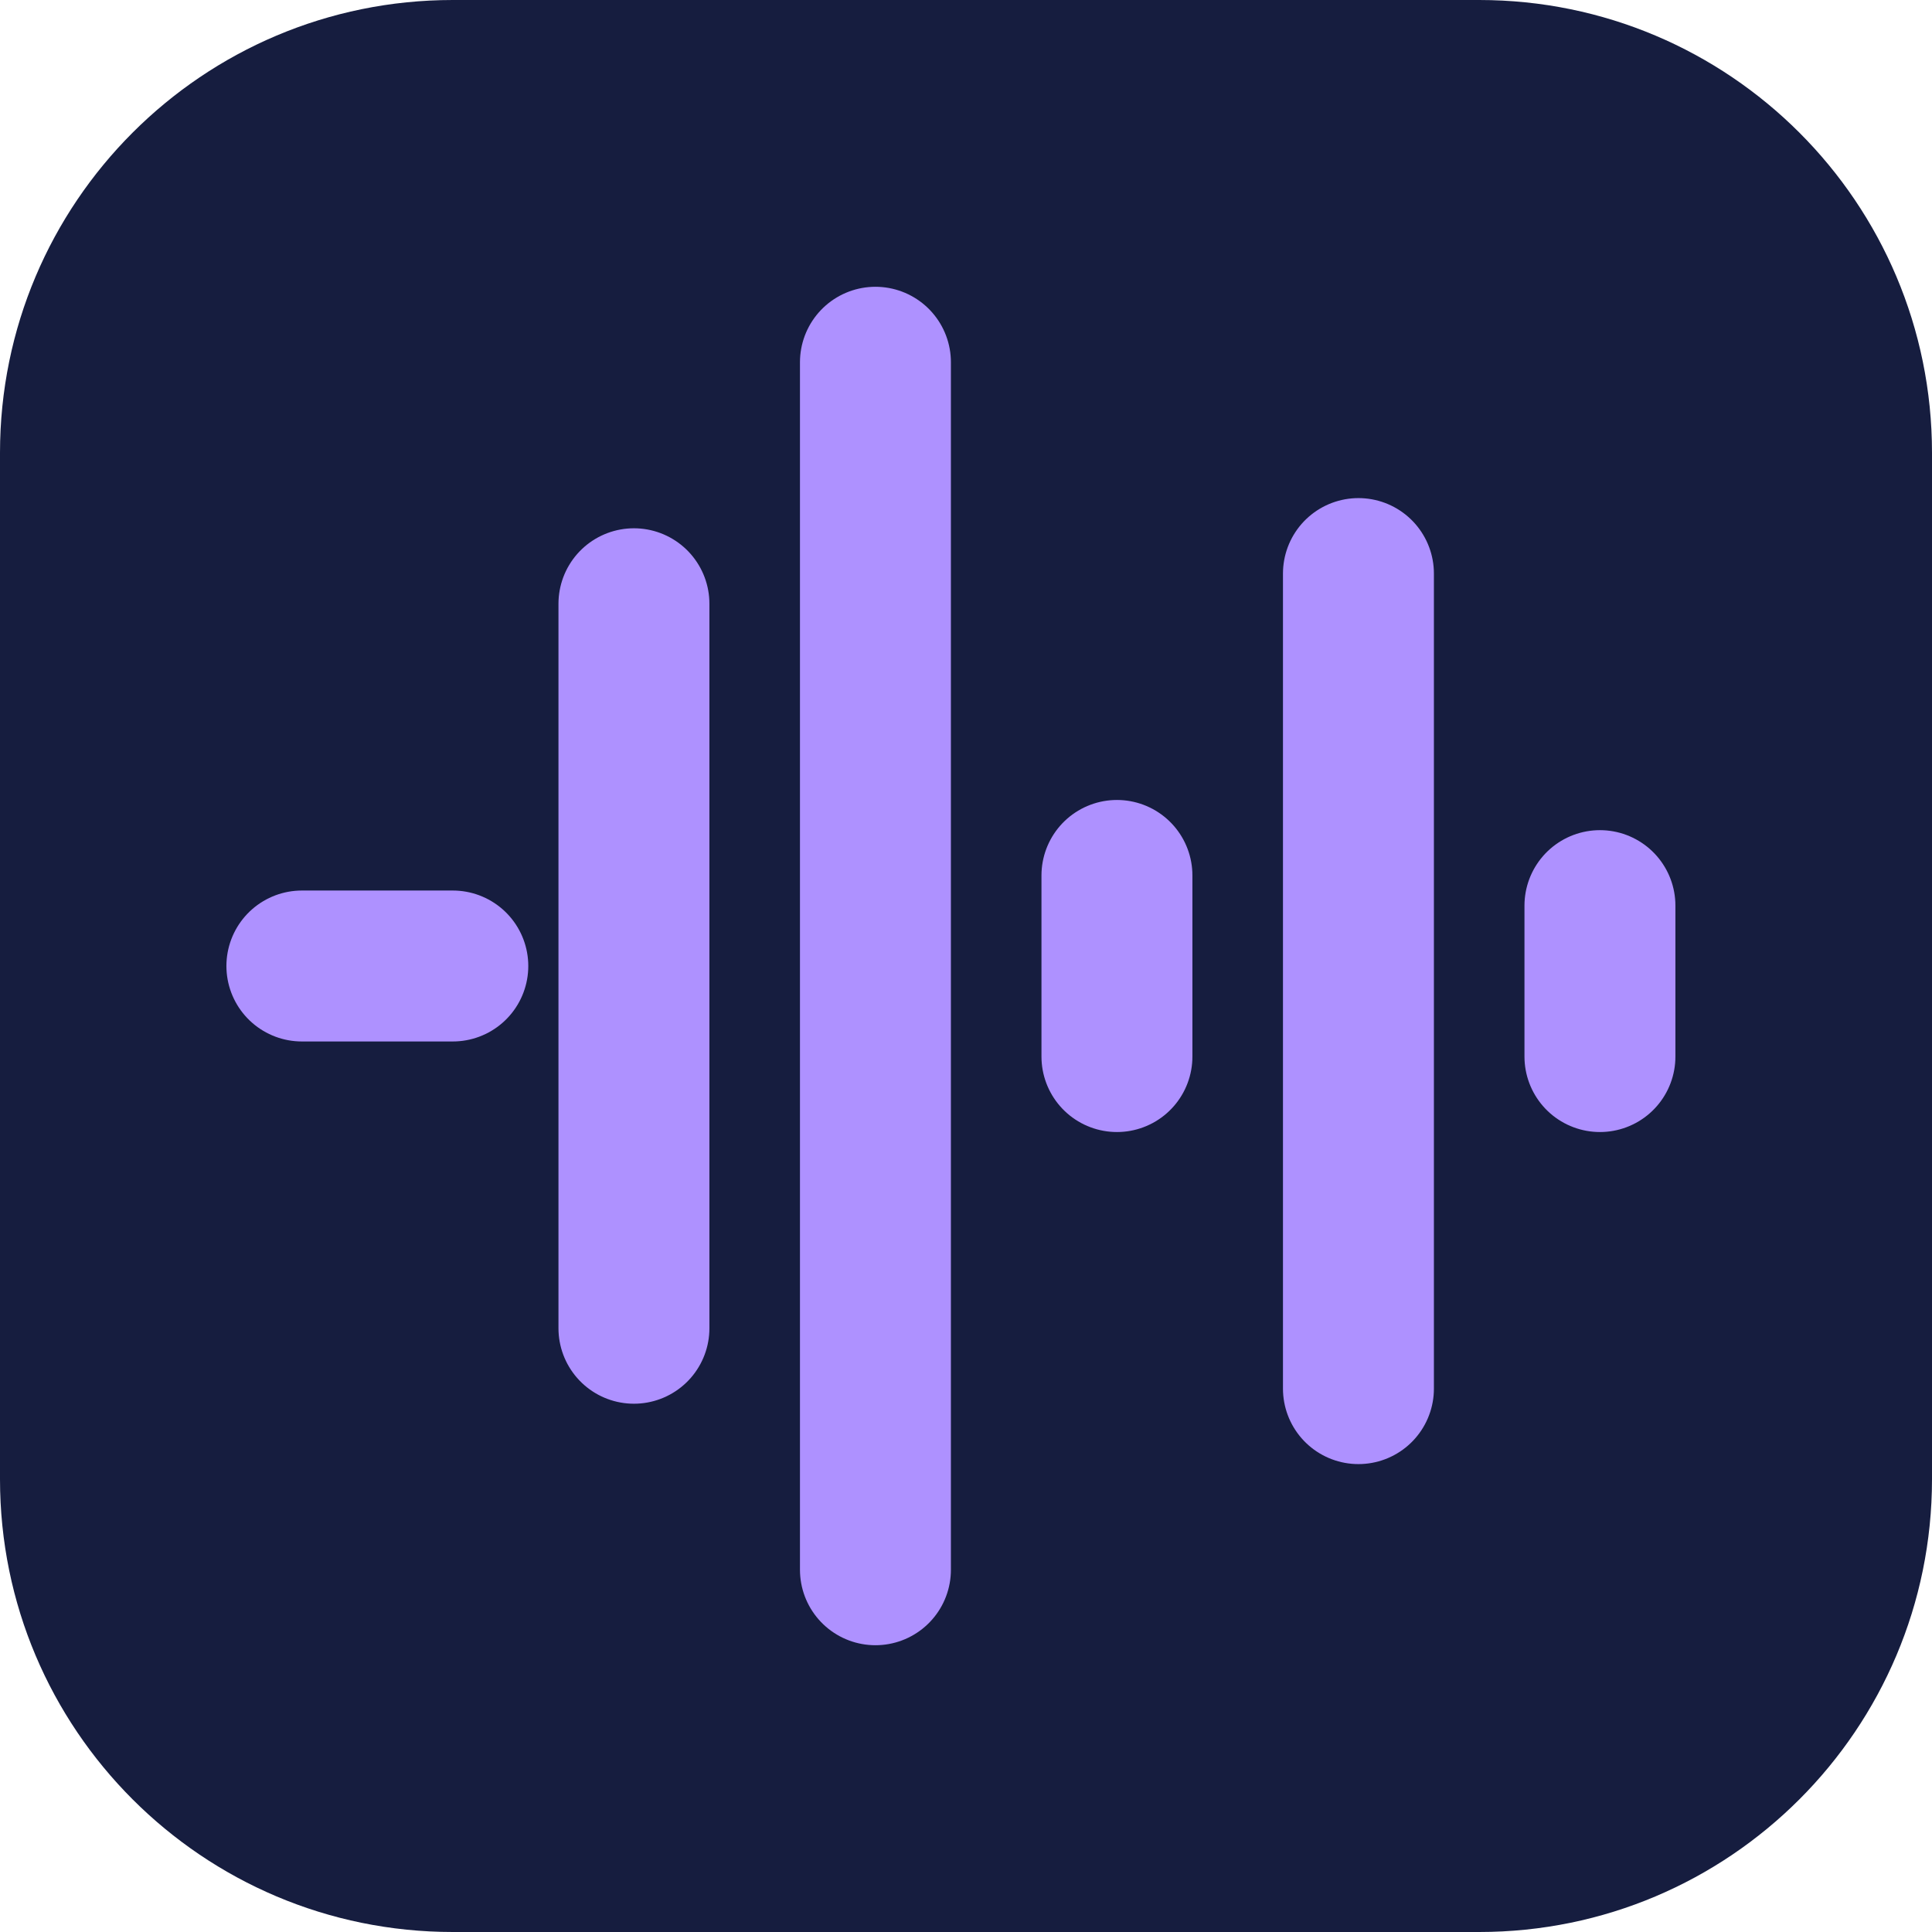
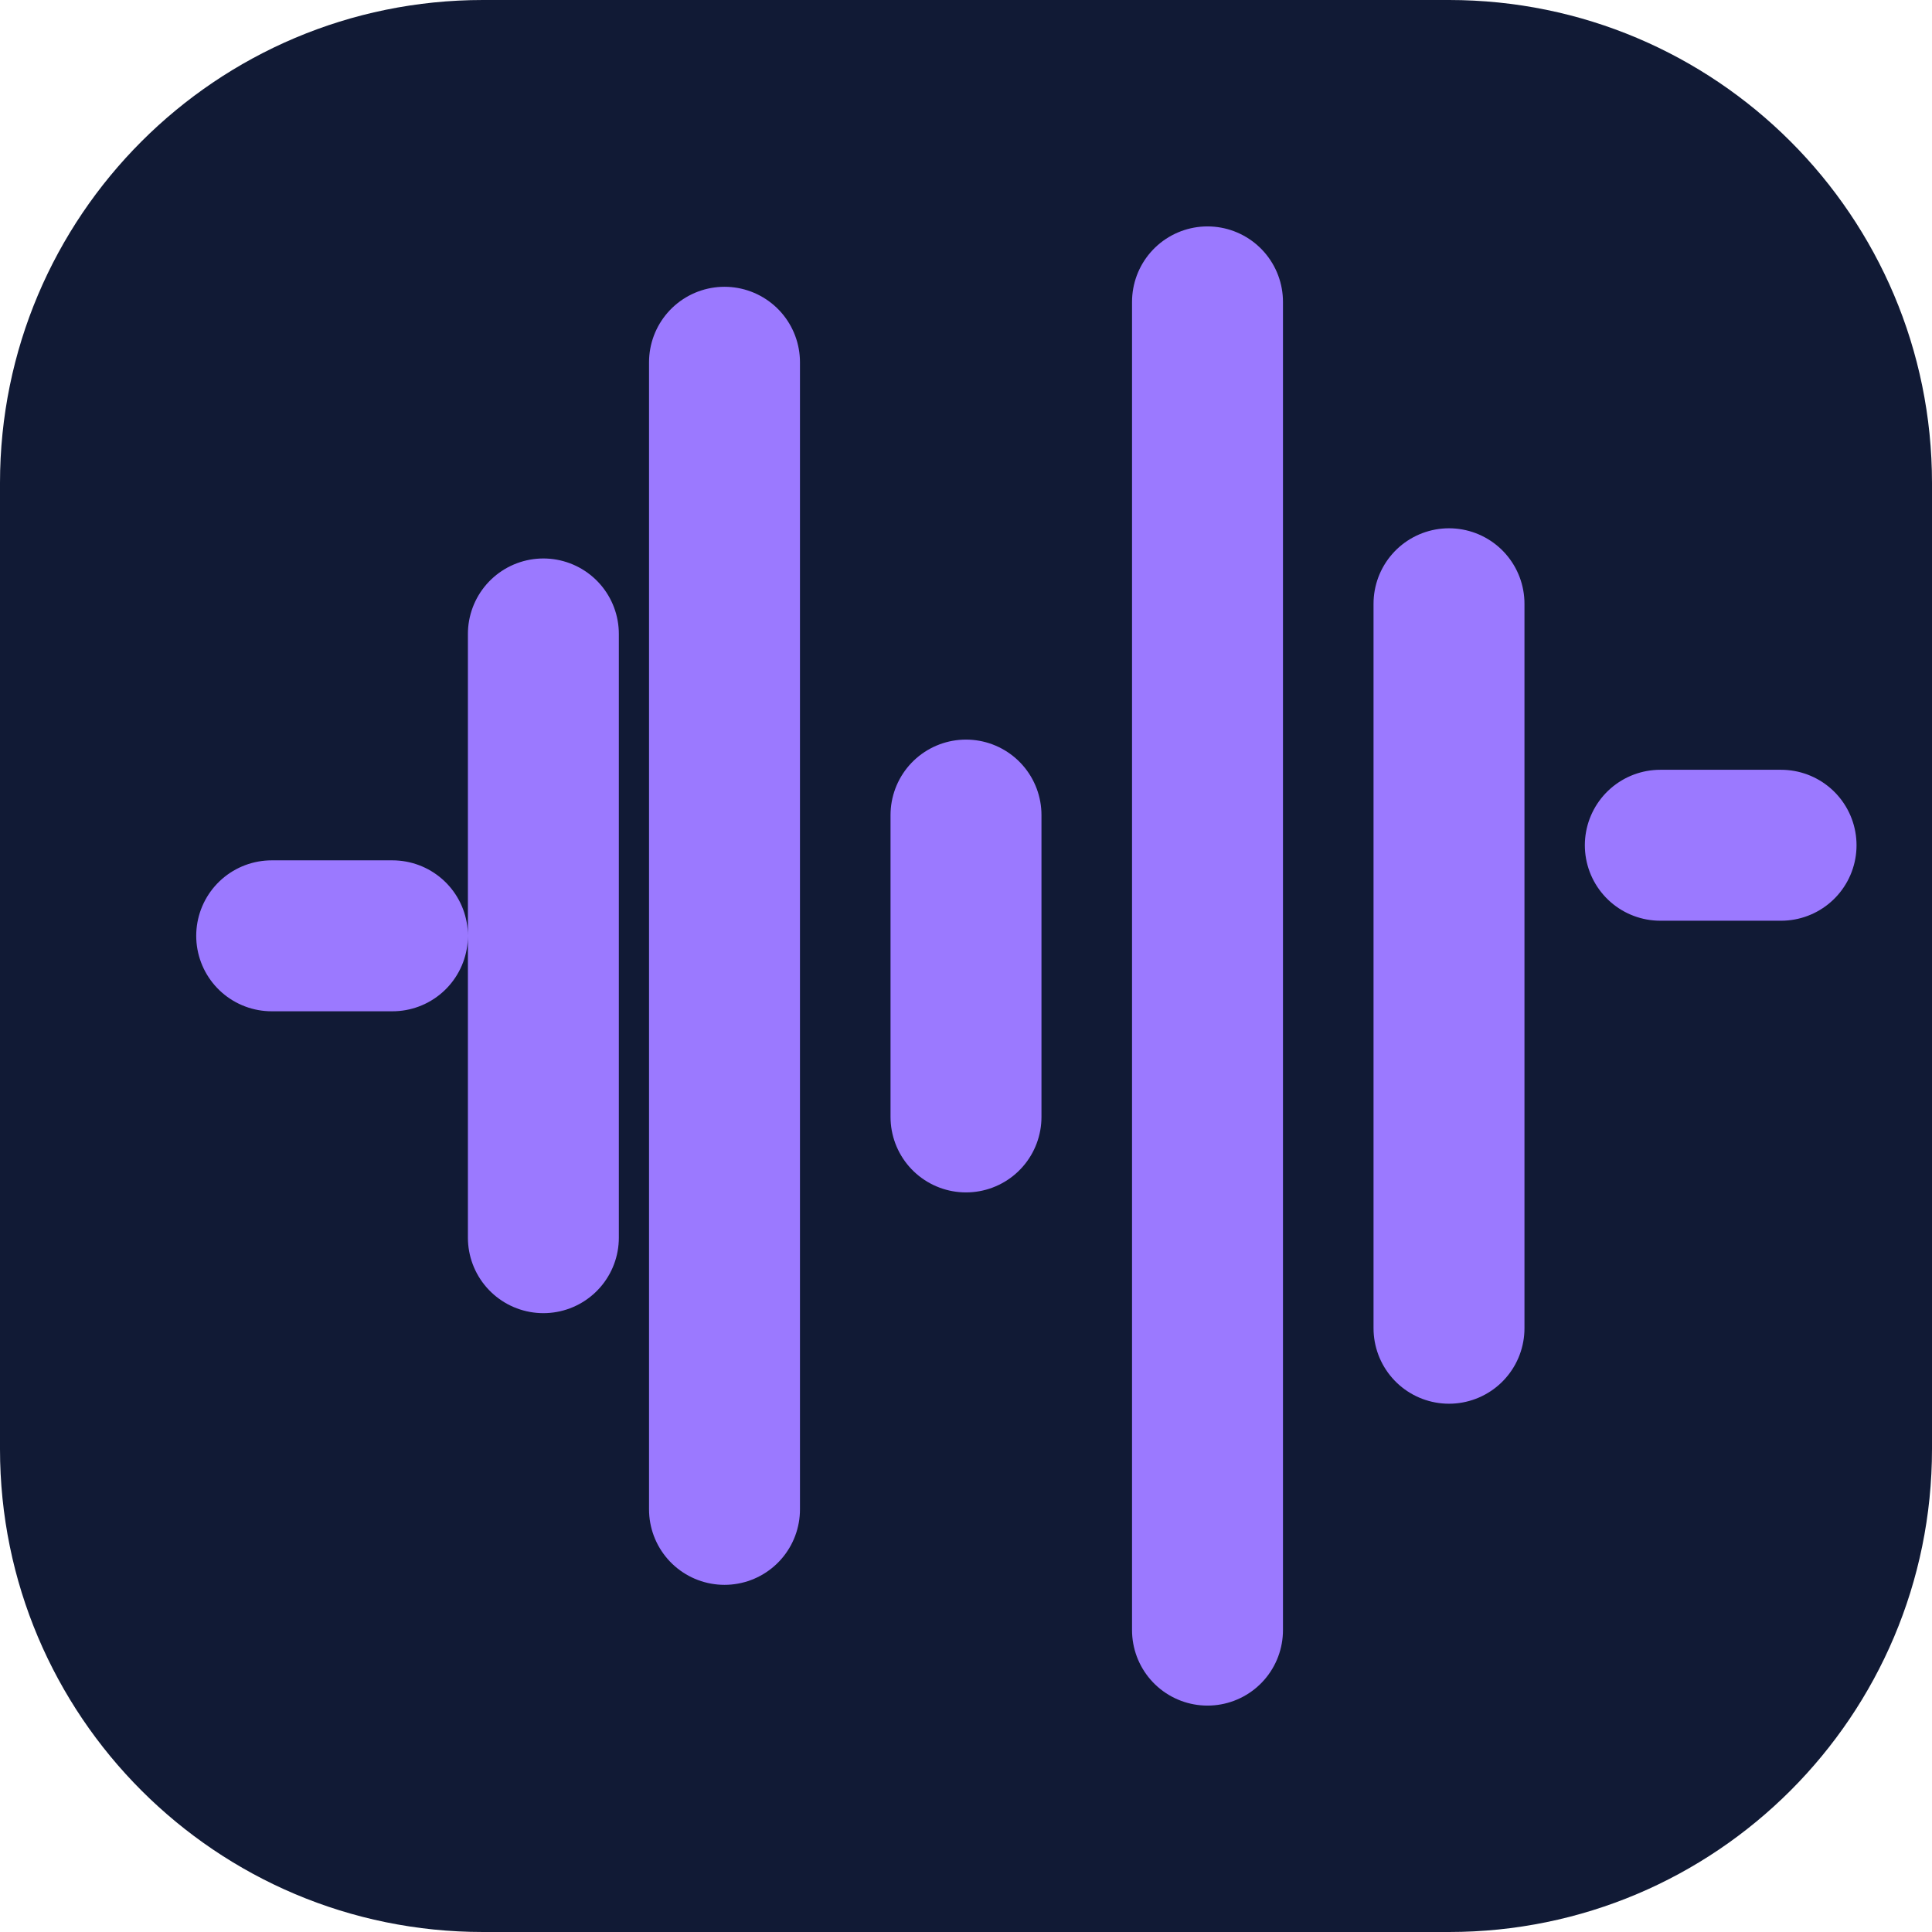
<svg xmlns="http://www.w3.org/2000/svg" viewBox="0 0 64 64">
-   <rect width="64" height="64" rx="15" fill="#161d3f" />
-   <g stroke="#ae91ff" stroke-width="5" stroke-linecap="round">
-     <path d="M10 32h5m6-12v24m8-32v40m8-23v6m8-16v27m8-16v5" />
+   <rect width="64" height="64" rx="16" fill="#111a35" />
+   <g fill="none" stroke="#9b79ff" stroke-width="5" stroke-linecap="round">
+     <path d="M9 31h4m5-10v20m6-29v38m8-23v10m8-27v44m8-34v24m7-16h4" />
  </g>
</svg>
